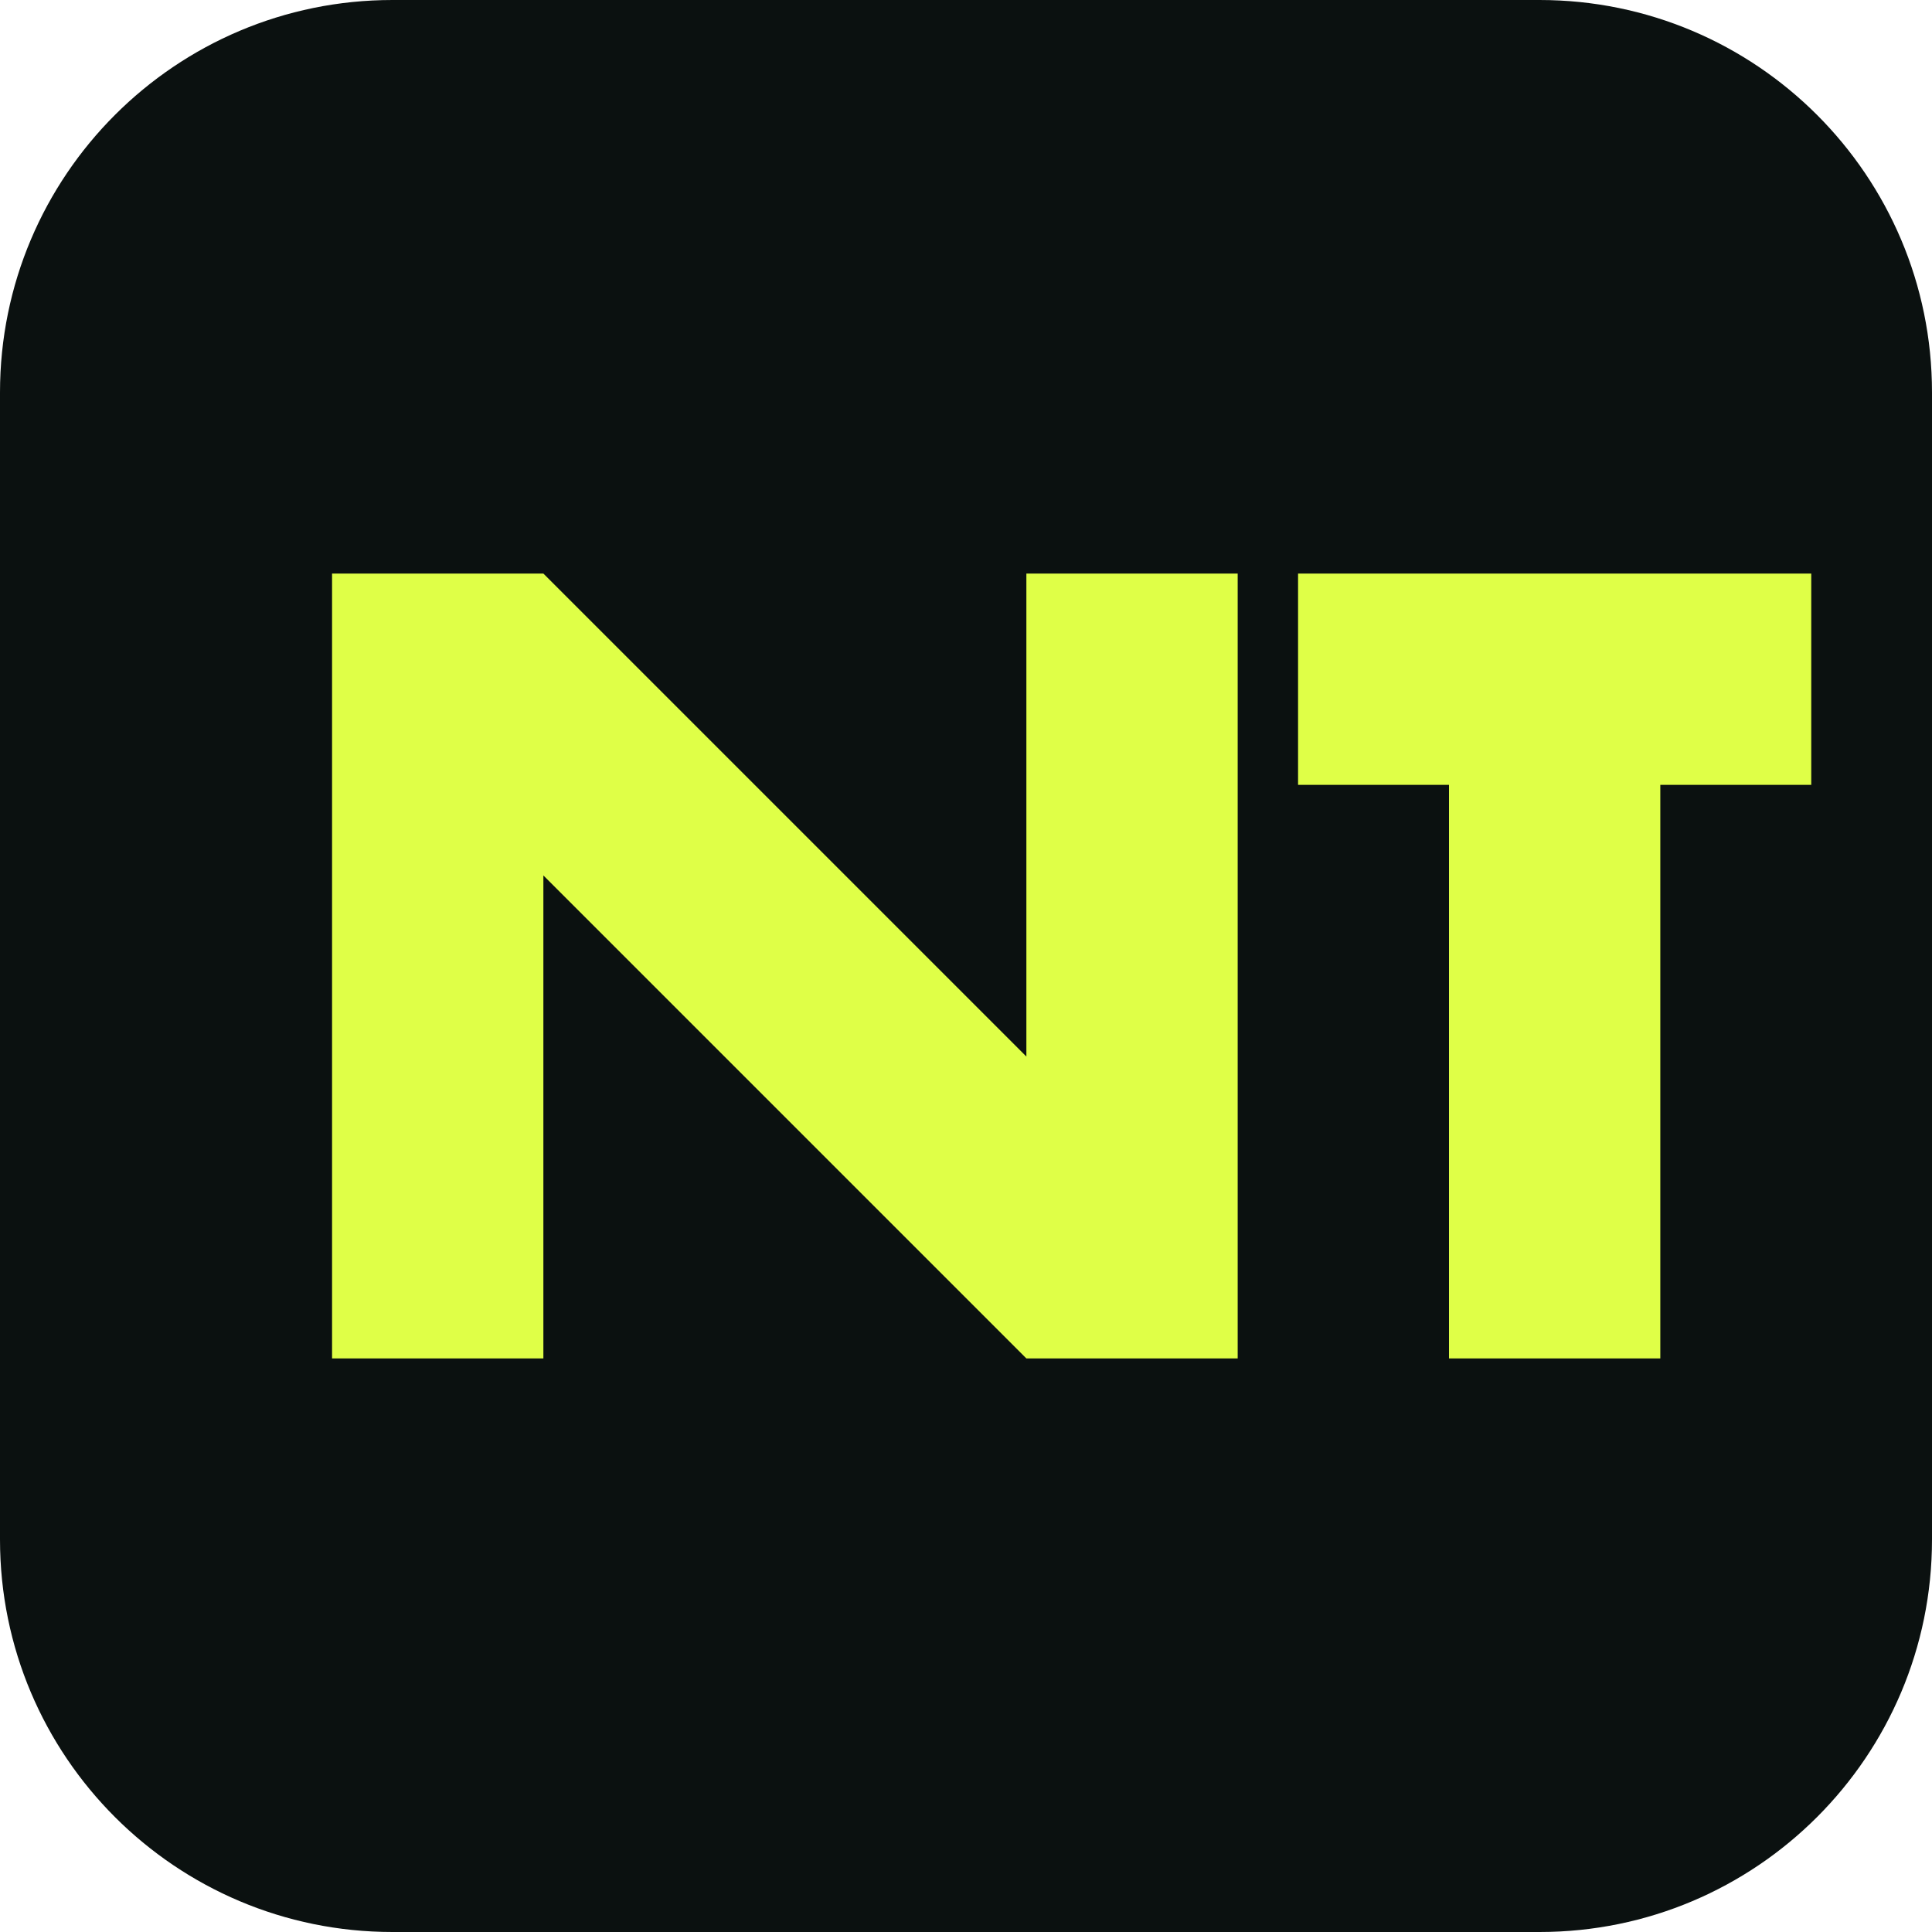
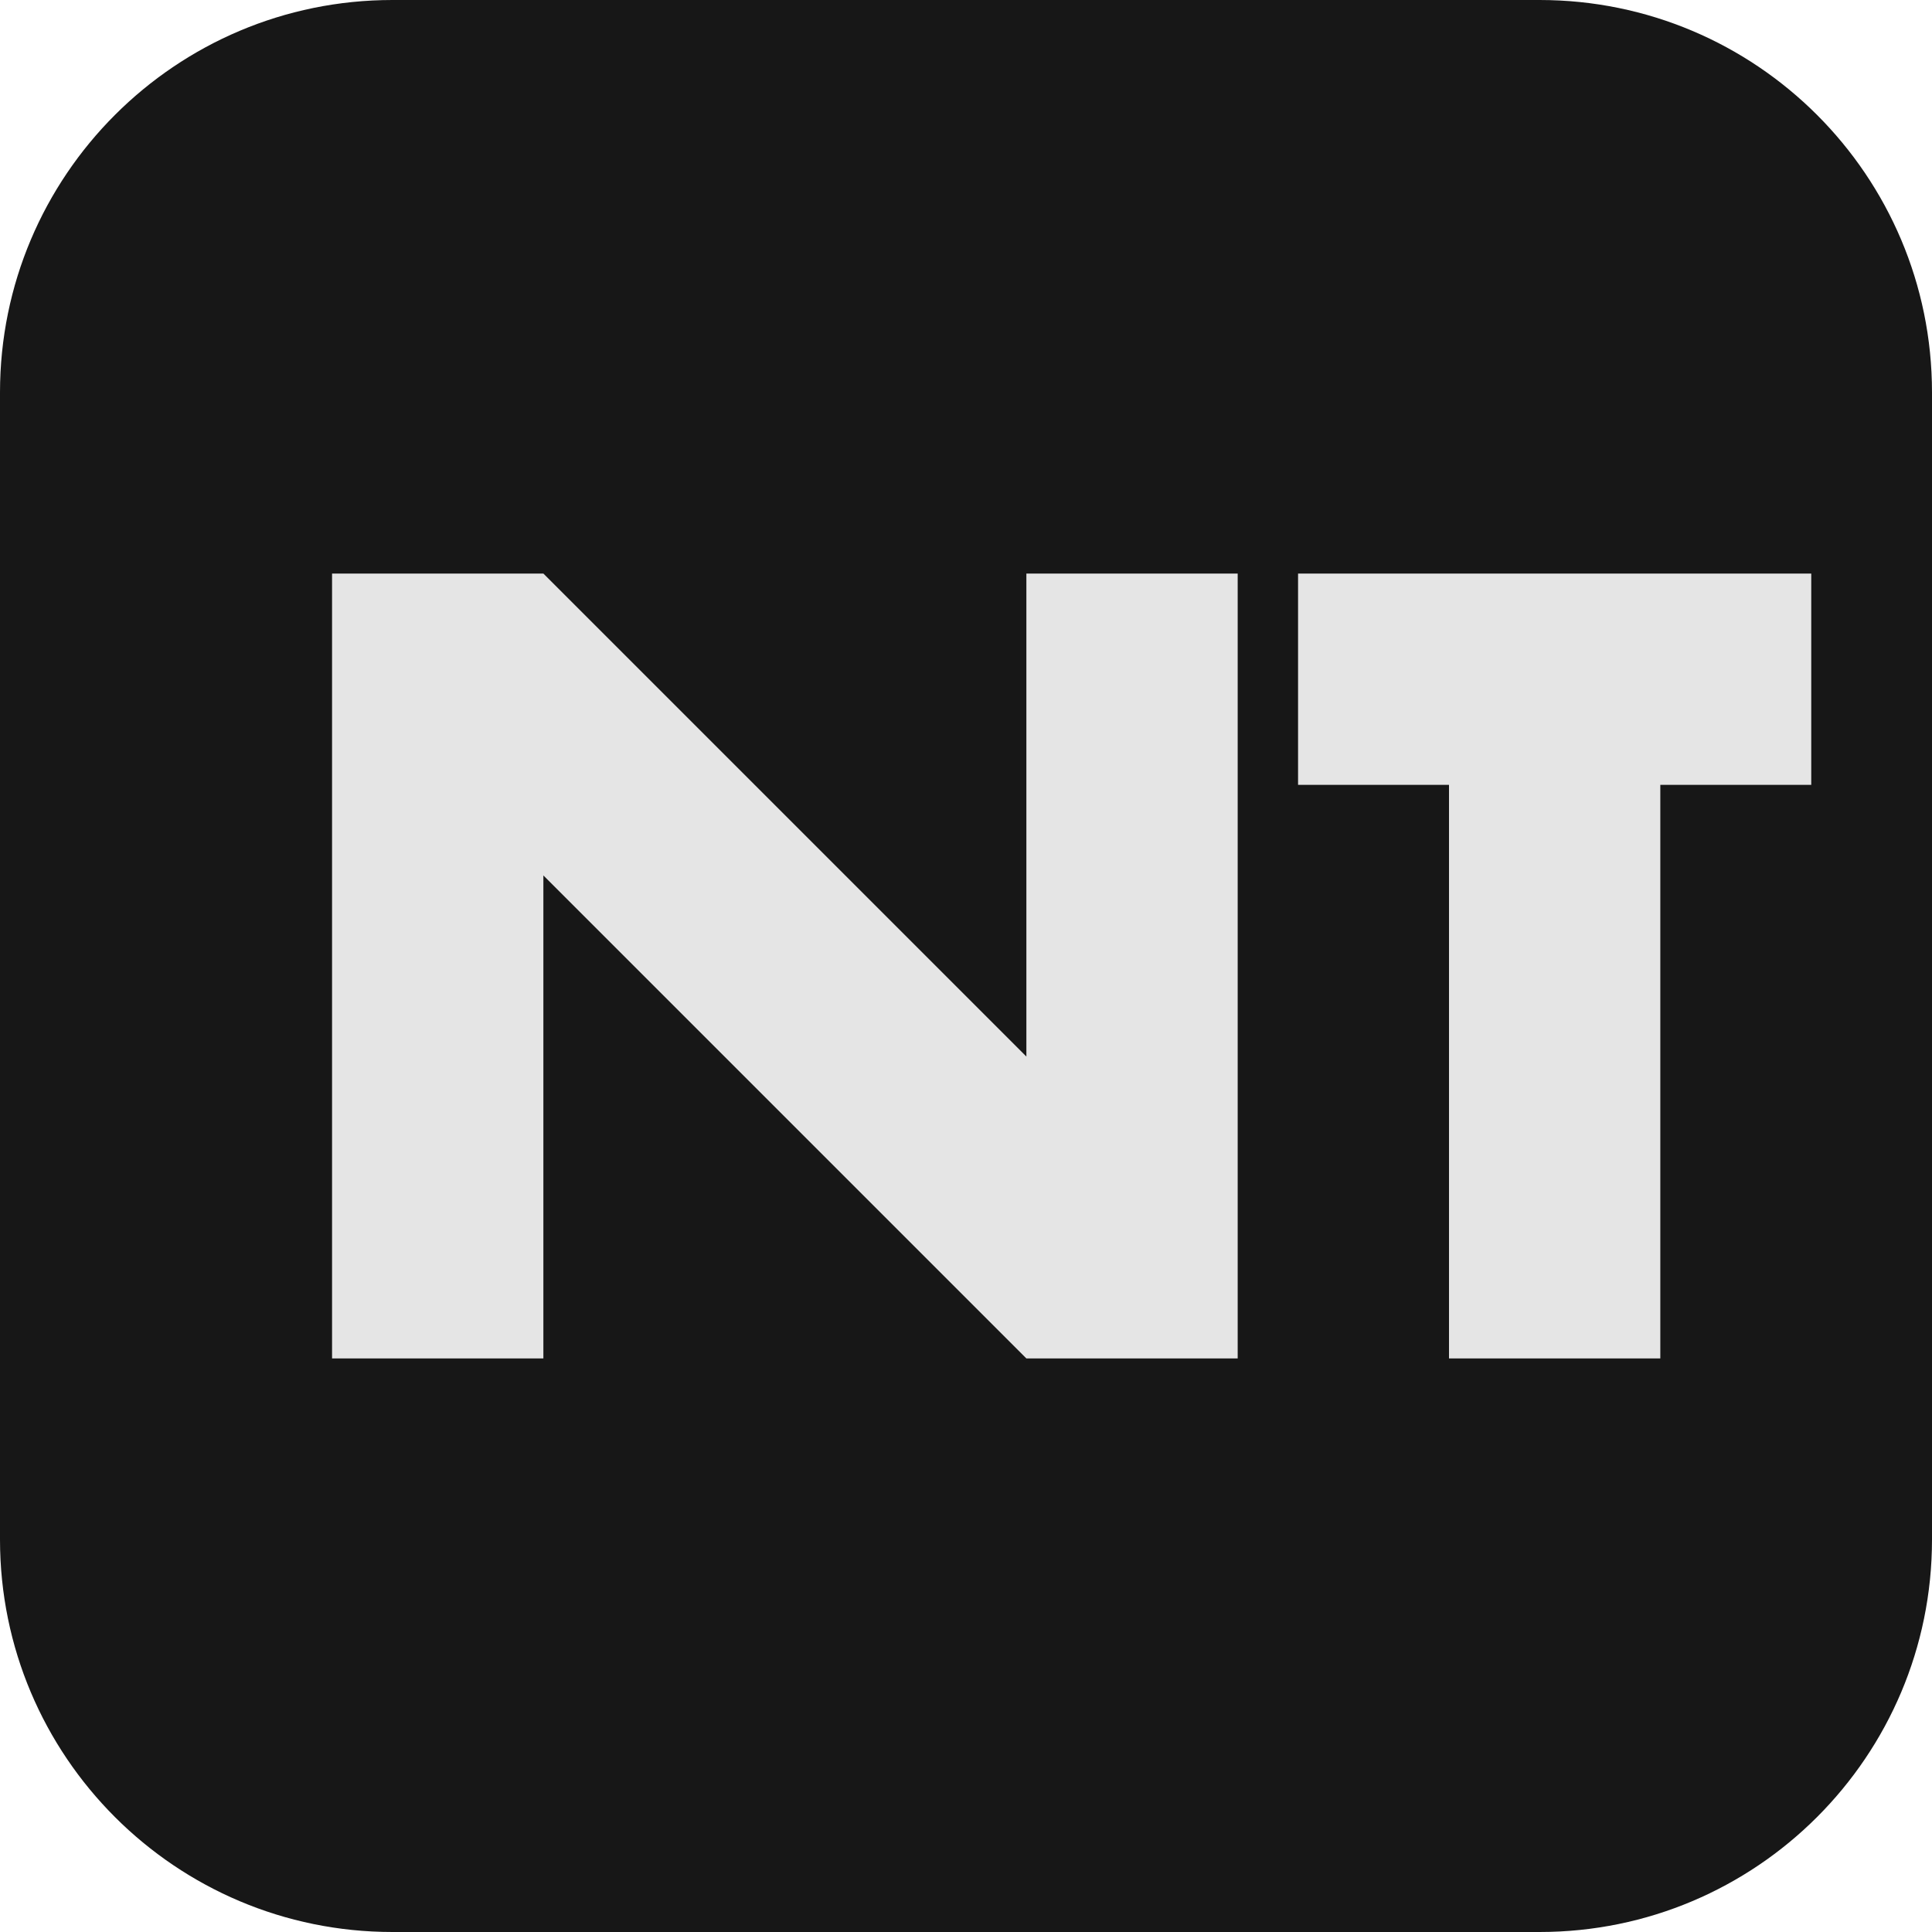
<svg xmlns="http://www.w3.org/2000/svg" viewBox="0 0 64 64">
-   <rect width="64" height="64" rx="13" fill="#0b1110" />
-   <path d="M11 45V19h7l16 16V19h7v26h-7L18 29v16zM43 19h17v7h-5v19h-7V26h-5z" fill="#dfff47" />
+   <rect width="64" height="64" rx="13" fill="#171717" />
+   <path d="M11 45V19h7l16 16V19h7v26h-7L18 29v16zM43 19h17v7h-5v19h-7V26h-5z" fill="#e5e5e5" />
</svg>
